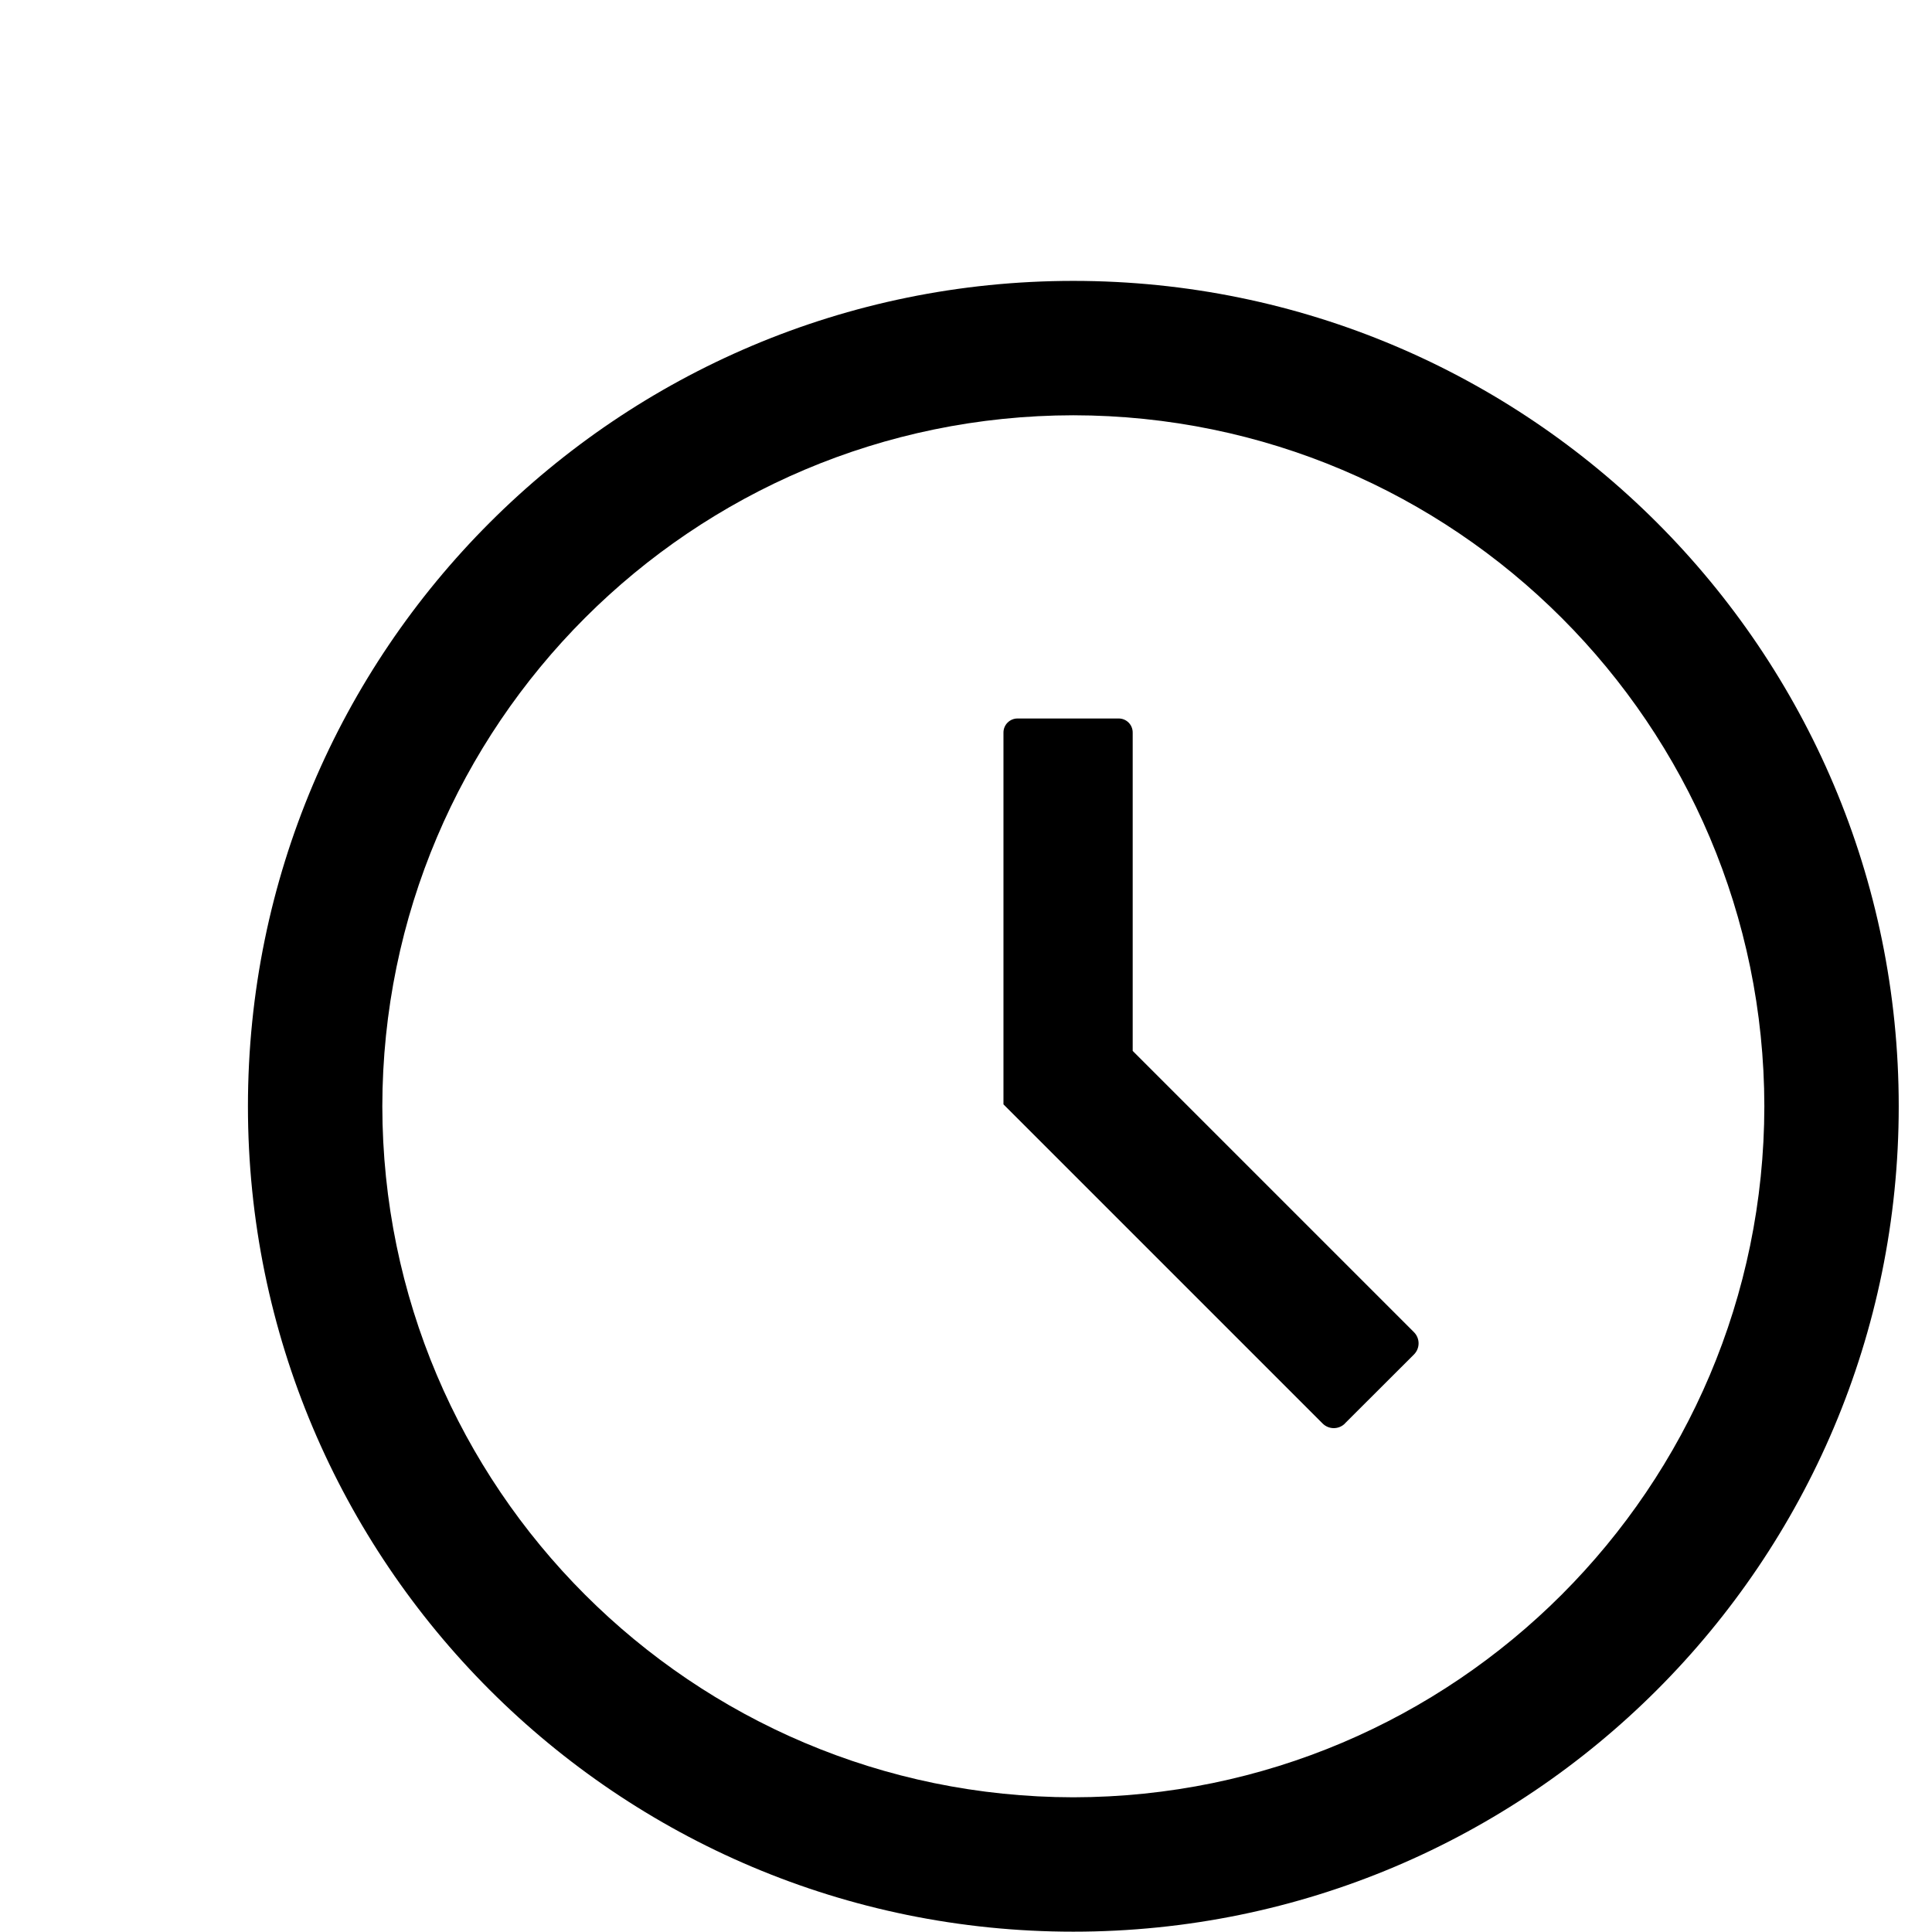
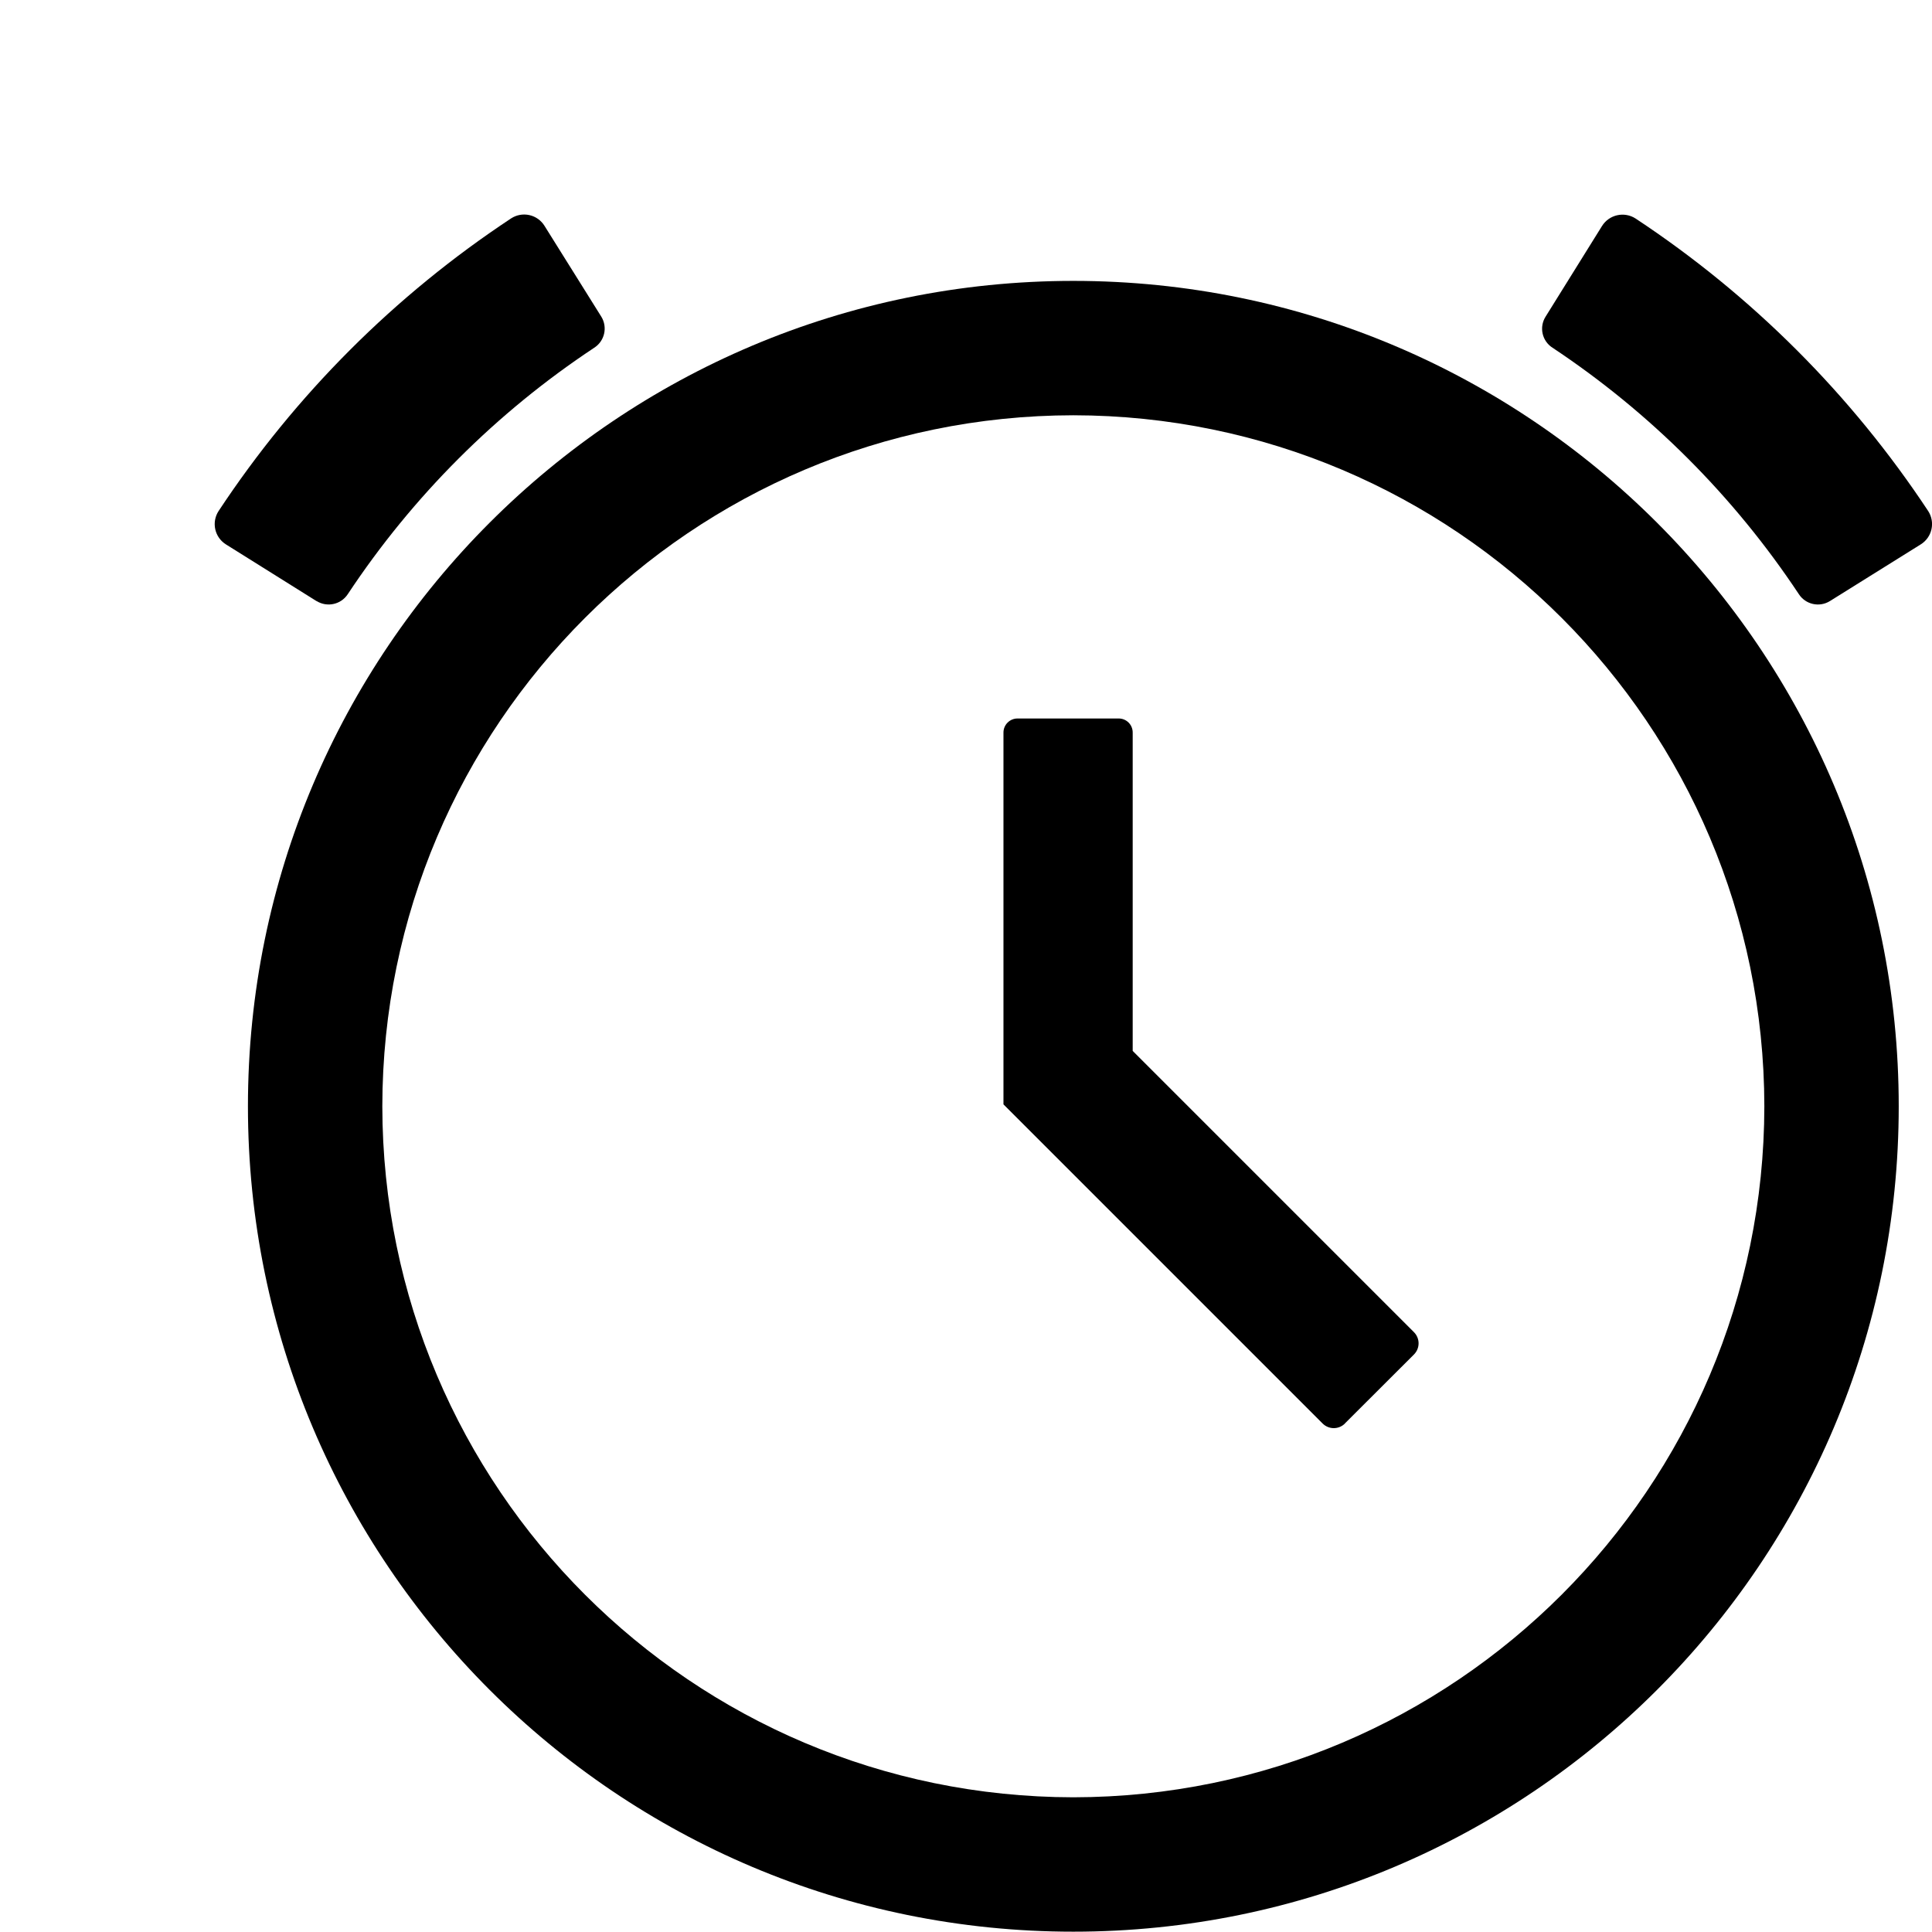
- <svg xmlns="http://www.w3.org/2000/svg" xmlns:xlink="http://www.w3.org/1999/xlink" width="18" height="18" viewBox="0 0 18 18">
+ <svg xmlns="http://www.w3.org/2000/svg" width="18" height="18" viewBox="0 0 18 18">
  <defs>
    <path id="omdku04aga" d="M0 0h3.633v3.633H0z" />
    <path id="rwm44fxlqc" d="M0 0h3.633v3.633H0z" />
  </defs>
  <g fill="none" fill-rule="evenodd">
    <path d="M2 18h16V2H2z" />
    <path d="M10 2.617a7.69 7.69 0 1 0 0 15.38 7.69 7.69 0 0 0 0-15.38m0 1.252a6.446 6.446 0 0 1 6.438 6.438A6.446 6.446 0 0 1 10 16.745a6.446 6.446 0 0 1-6.438-6.438A6.446 6.446 0 0 1 10 3.869" fill="currentColor" />
    <path d="m12.53 13.262.643-.642a.147.147 0 0 0 0-.209l-2.62-2.62V6.825a.13.13 0 0 0-.131-.131h-.943a.131.131 0 0 0-.13.131v3.464l2.973 2.973a.147.147 0 0 0 .209 0" fill="currentColor" />
    <g transform="translate(14.367 2)">
-       <mask id="5t6dx99i5b" fill="currentColor">
-         <use xlink:href="#omdku04aga" />
-       </mask>
-       <path d="M2.392 3.535a.212.212 0 0 0 .29.065l.846-.528a.223.223 0 0 0 .07-.31A9.637 9.637 0 0 0 .87.035a.225.225 0 0 0-.311.07L.033.95a.21.21 0 0 0 .065.29 8.192 8.192 0 0 1 2.294 2.295" fill="currentColor" mask="url(#5t6dx99i5b)" />
+       <path d="M2.392 3.535a.212.212 0 0 0 .29.065l.846-.528a.223.223 0 0 0 .07-.31A9.637 9.637 0 0 0 .87.035a.225.225 0 0 0-.311.07L.033.95a.21.21 0 0 0 .065.29 8.192 8.192 0 0 1 2.294 2.295" fill="currentColor" />
    </g>
    <g transform="translate(2 2)">
-       <mask id="yb5rhoiidd" fill="currentColor">
-         <use xlink:href="#rwm44fxlqc" />
-       </mask>
-       <path d="M.95 3.6a.213.213 0 0 0 .29-.064A8.15 8.15 0 0 1 3.536 1.24a.212.212 0 0 0 .066-.29L3.073.104a.223.223 0 0 0-.31-.07A9.624 9.624 0 0 0 .036 2.762a.223.223 0 0 0 .069.31l.845.529z" fill="currentColor" mask="url(#yb5rhoiidd)" />
+       <path d="M.95 3.6a.213.213 0 0 0 .29-.064A8.15 8.15 0 0 1 3.536 1.24a.212.212 0 0 0 .066-.29L3.073.104a.223.223 0 0 0-.31-.07A9.624 9.624 0 0 0 .036 2.762a.223.223 0 0 0 .069.31l.845.529z" fill="currentColor" />
    </g>
  </g>
</svg>
